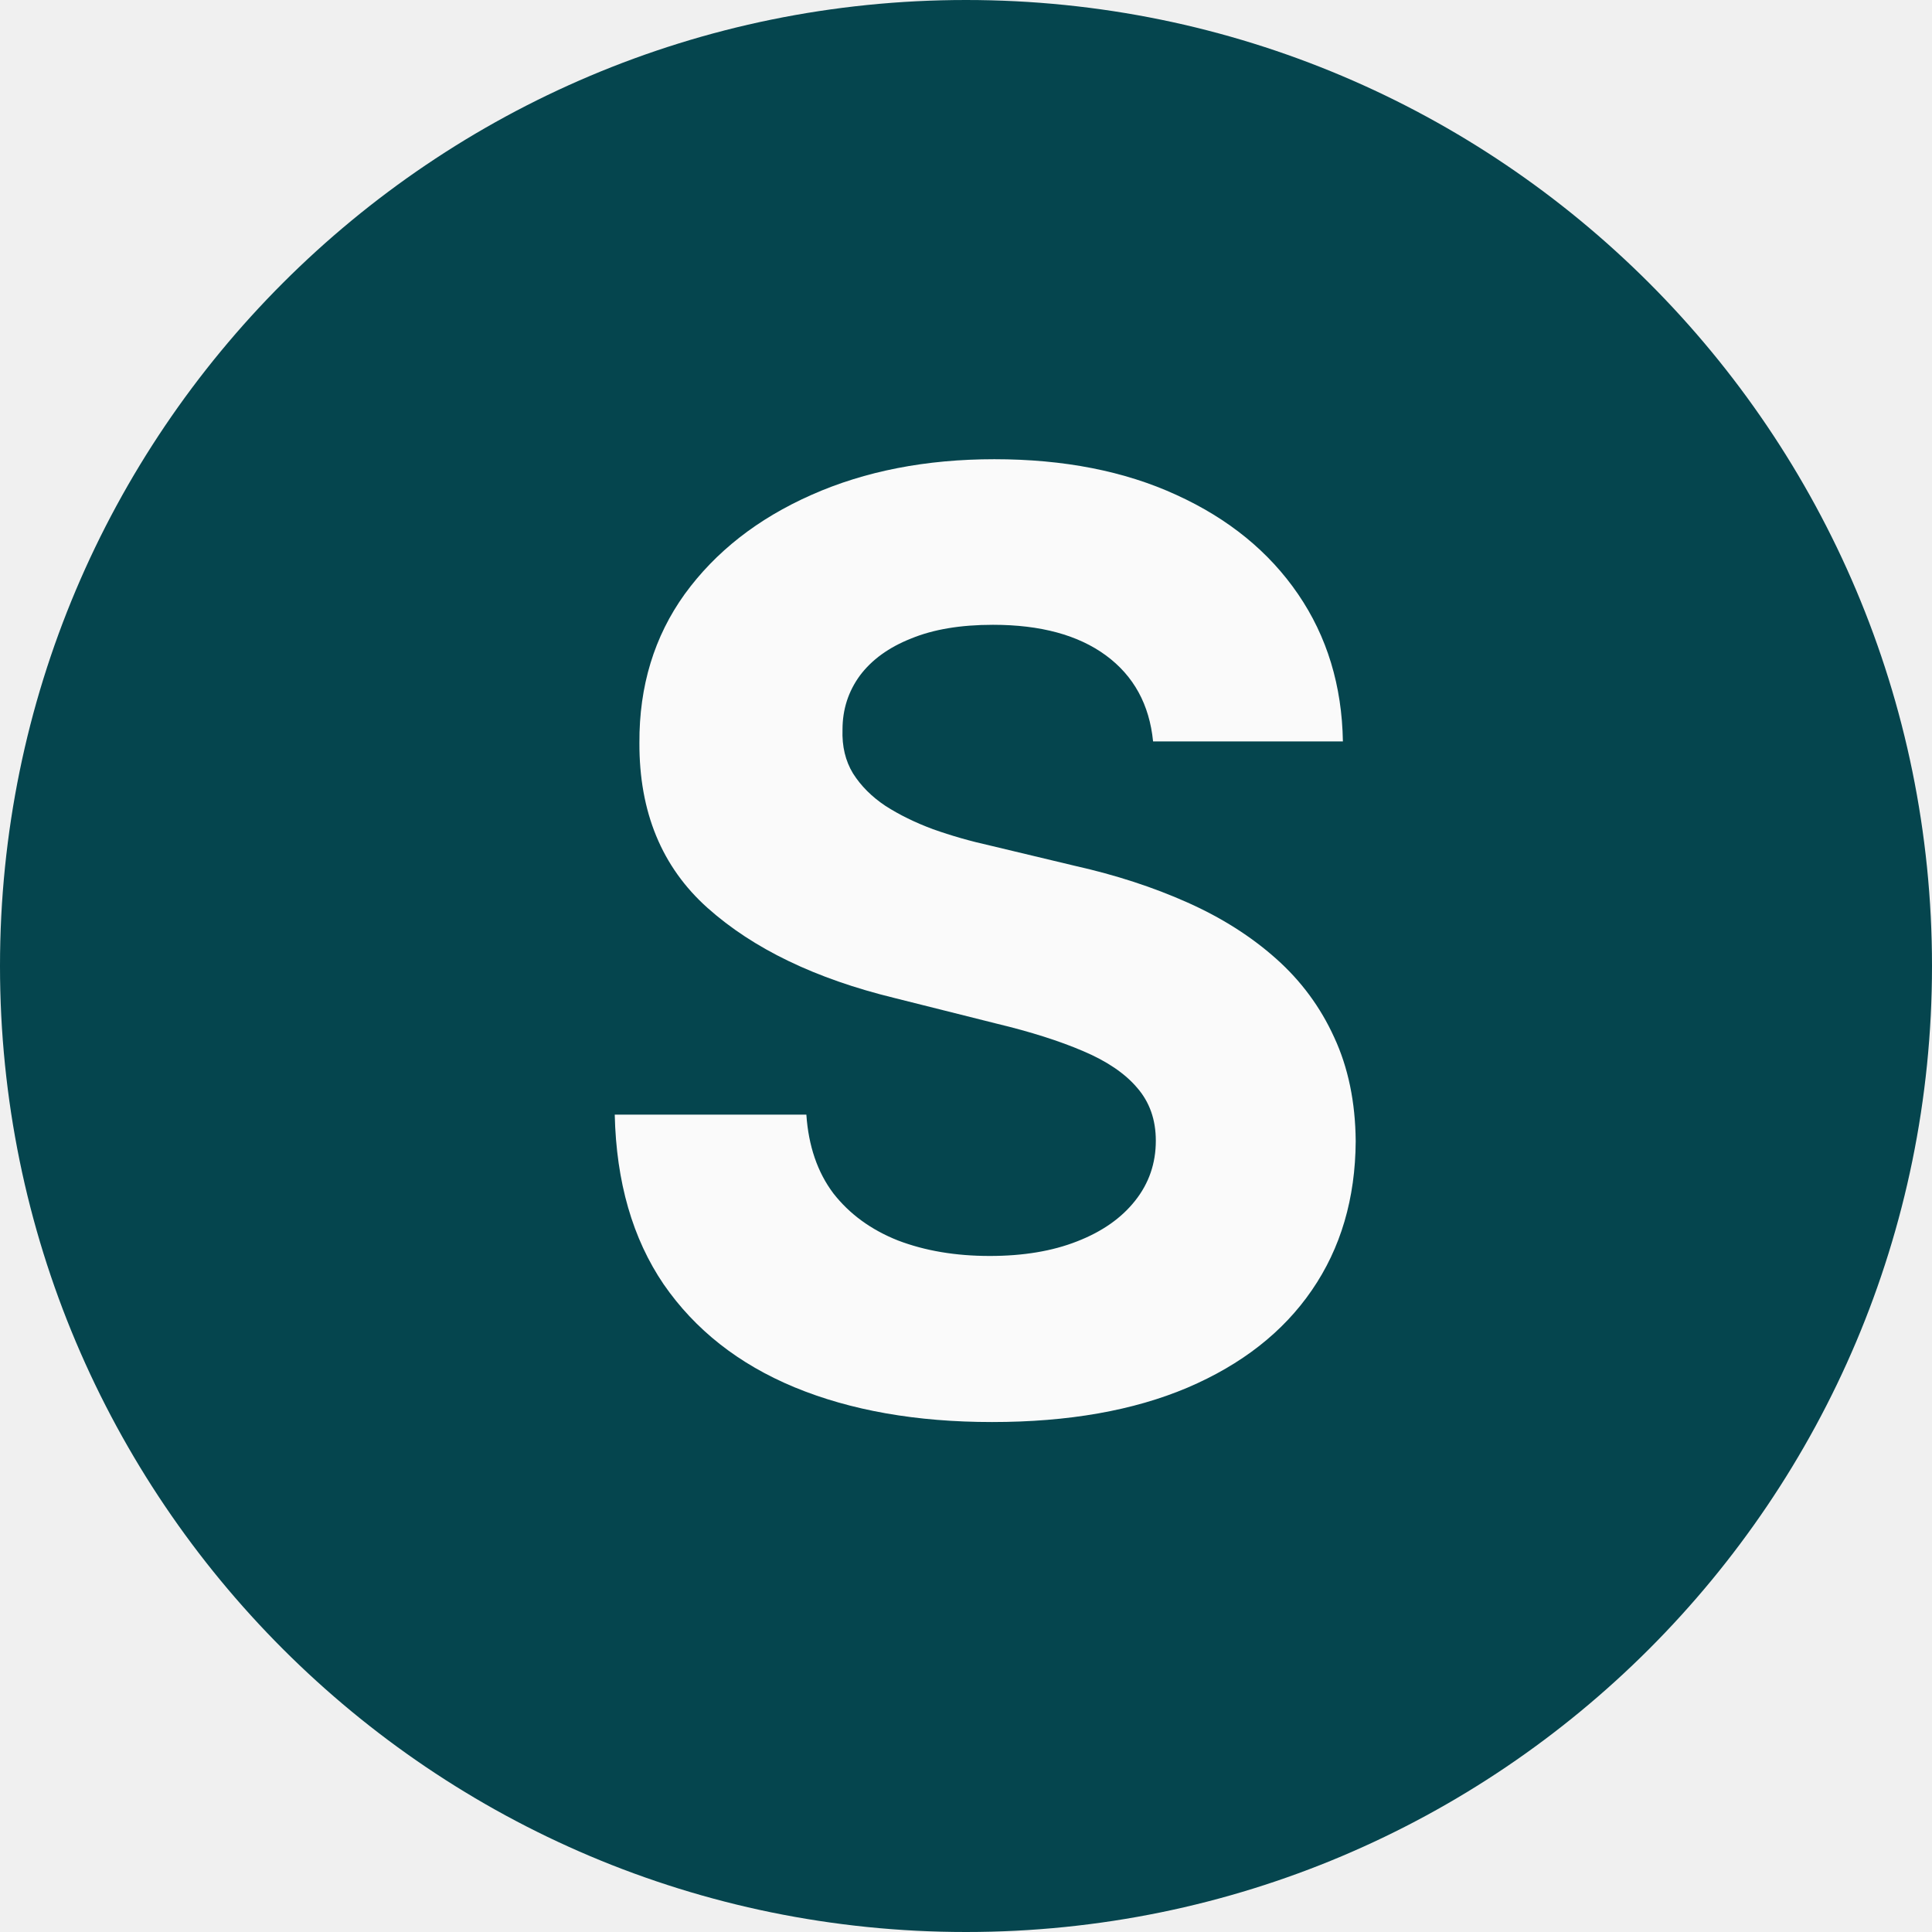
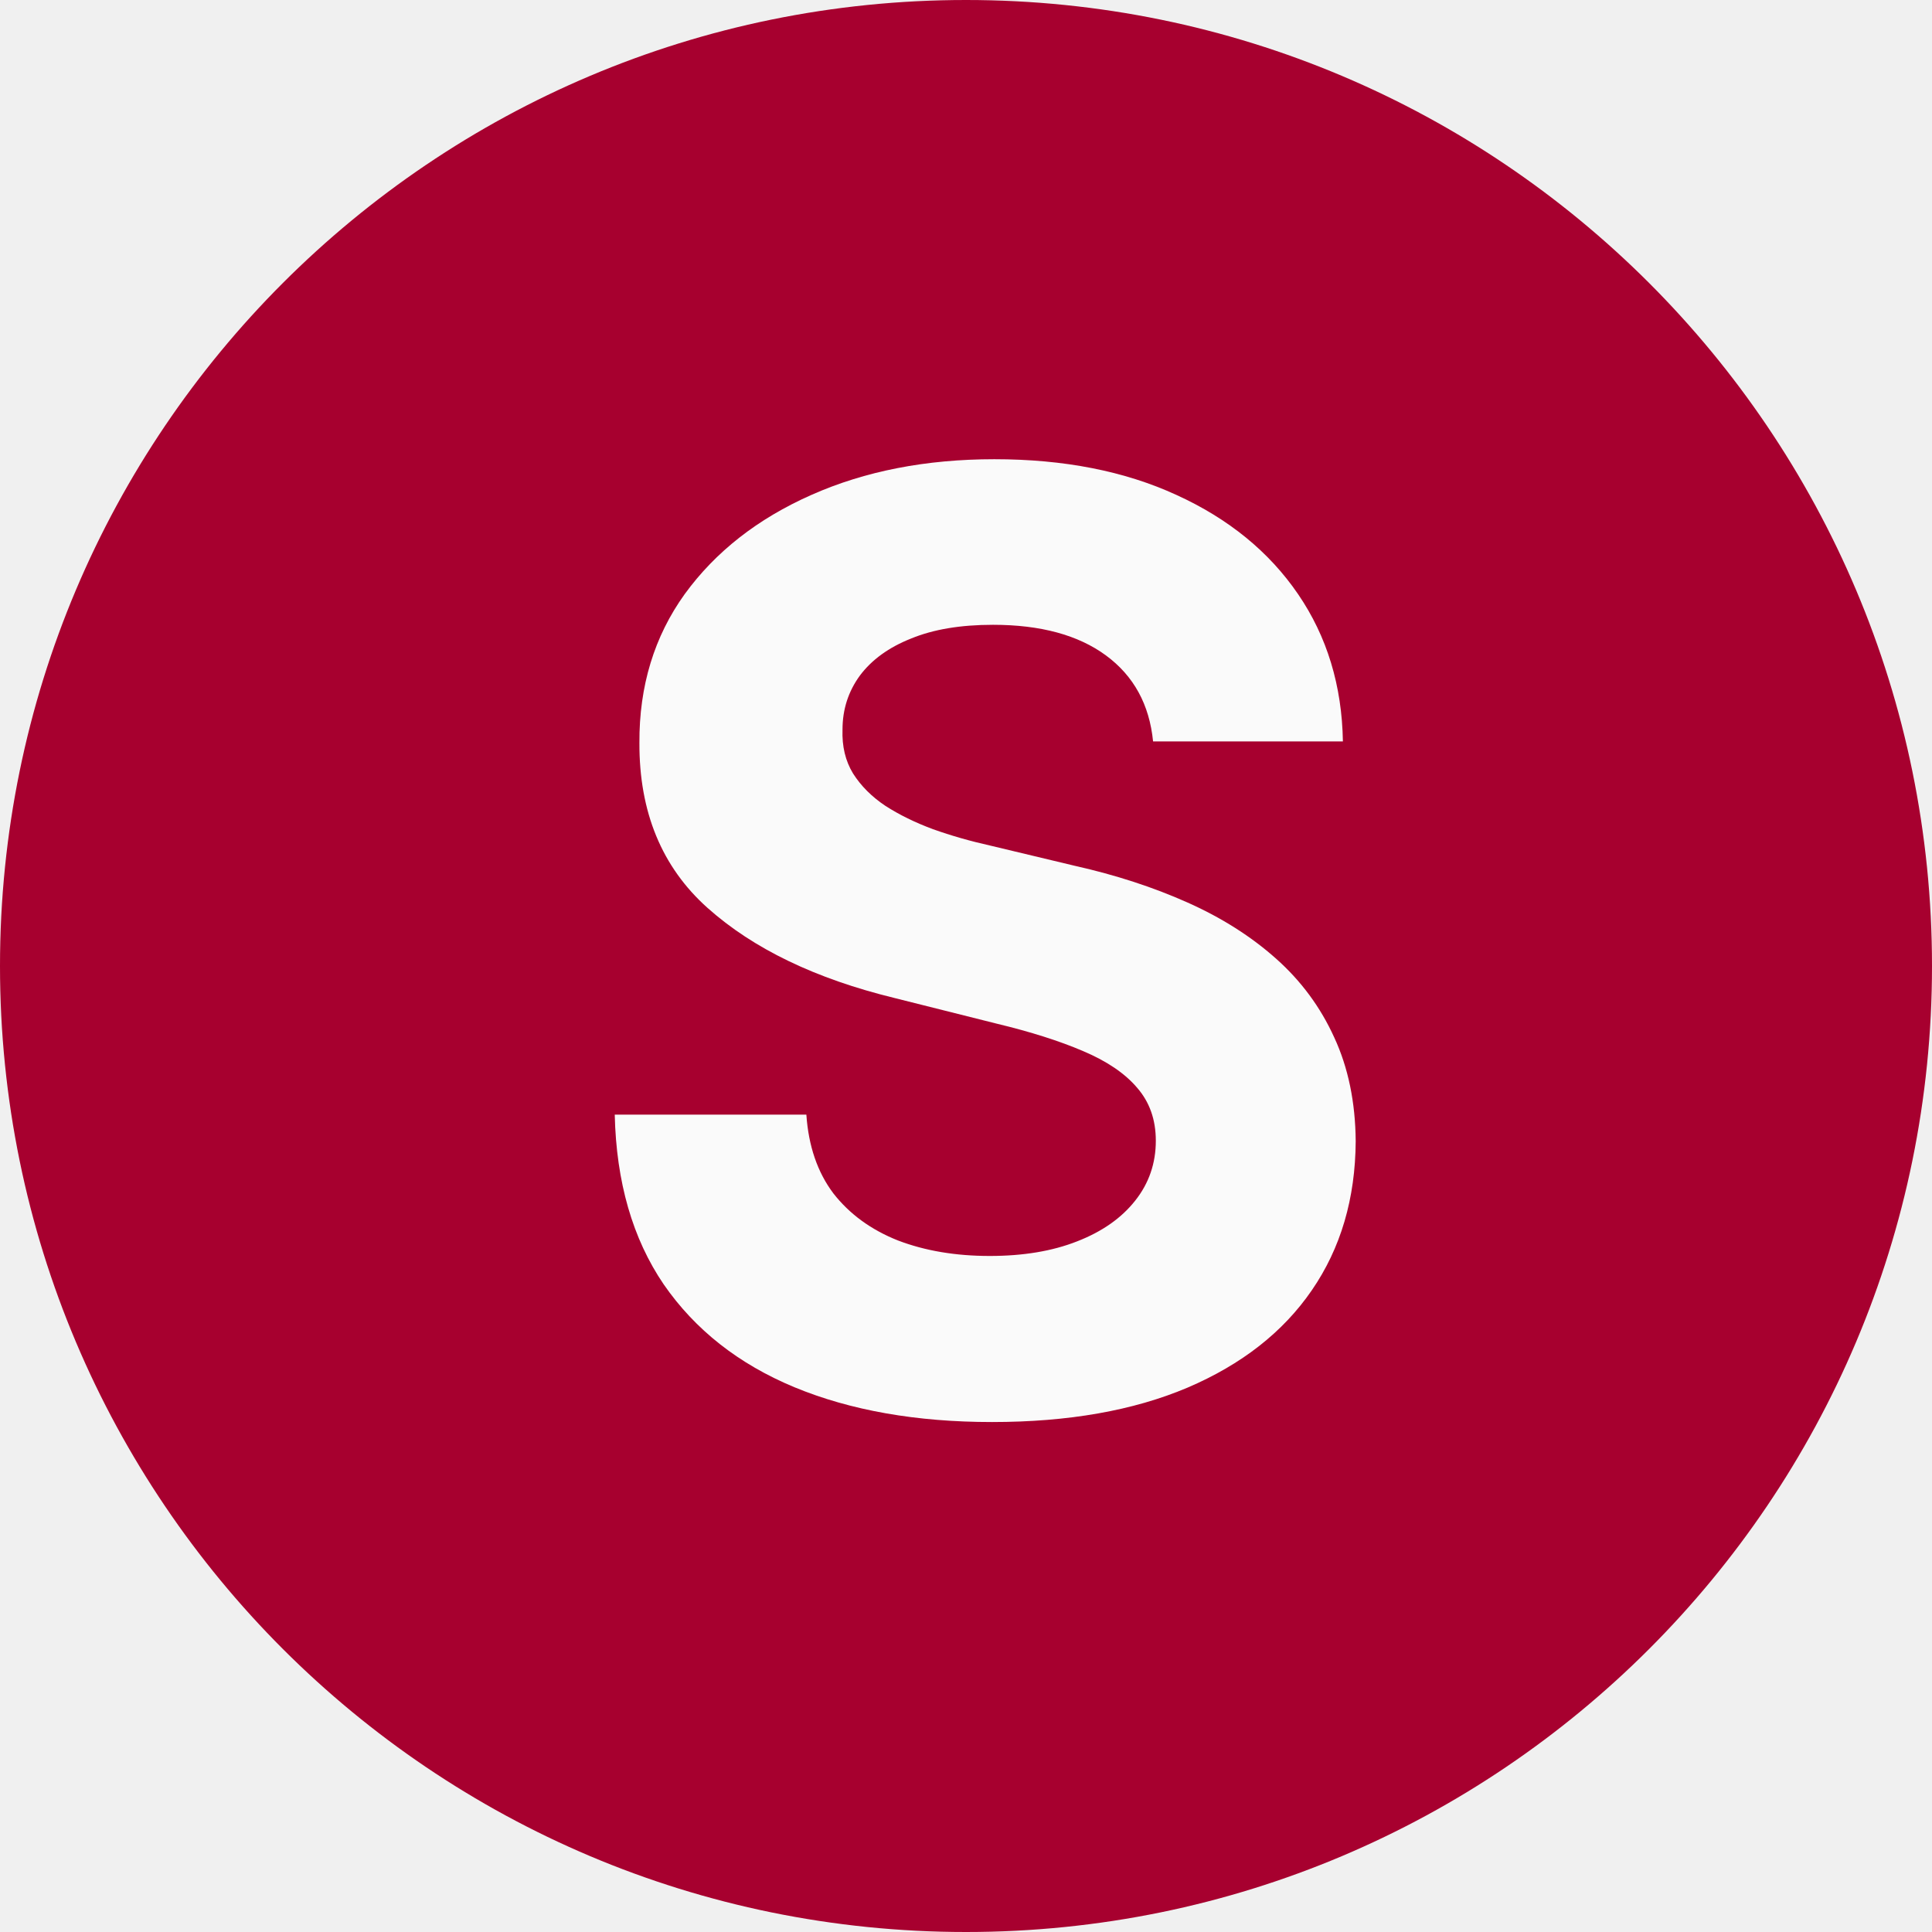
<svg xmlns="http://www.w3.org/2000/svg" width="48" height="48" viewBox="0 0 48 48" fill="none">
-   <g clip-path="url(#clip0_1_2)">
-     <circle cx="24" cy="24" r="24" fill="#05454E" />
+   <g clip-path="url(#clip0_3_2)">
+     <circle cx="24" cy="24" r="24" fill="#A7002F" />
    <path d="M28.648 18.421C28.557 17.504 28.167 16.792 27.477 16.284C26.788 15.777 25.852 15.523 24.671 15.523C23.867 15.523 23.189 15.636 22.636 15.864C22.083 16.083 21.659 16.39 21.364 16.784C21.076 17.178 20.932 17.625 20.932 18.125C20.917 18.542 21.004 18.905 21.193 19.216C21.39 19.526 21.659 19.796 22 20.023C22.341 20.242 22.735 20.436 23.182 20.602C23.629 20.761 24.106 20.898 24.614 21.011L26.704 21.511C27.72 21.739 28.651 22.042 29.5 22.421C30.349 22.799 31.083 23.265 31.704 23.818C32.326 24.371 32.807 25.023 33.148 25.773C33.496 26.523 33.674 27.383 33.682 28.352C33.674 29.776 33.311 31.011 32.591 32.057C31.879 33.095 30.849 33.901 29.5 34.477C28.159 35.045 26.542 35.33 24.648 35.33C22.769 35.33 21.133 35.042 19.739 34.466C18.352 33.89 17.269 33.038 16.489 31.909C15.716 30.773 15.311 29.367 15.273 27.693H20.034C20.087 28.474 20.311 29.125 20.704 29.648C21.106 30.163 21.64 30.553 22.307 30.818C22.981 31.076 23.742 31.204 24.591 31.204C25.424 31.204 26.148 31.083 26.761 30.841C27.383 30.599 27.864 30.261 28.204 29.829C28.546 29.398 28.716 28.901 28.716 28.341C28.716 27.818 28.561 27.379 28.25 27.023C27.947 26.667 27.5 26.364 26.909 26.114C26.326 25.864 25.61 25.636 24.761 25.432L22.227 24.796C20.265 24.318 18.716 23.572 17.579 22.557C16.443 21.542 15.879 20.174 15.886 18.454C15.879 17.046 16.254 15.814 17.011 14.761C17.776 13.708 18.826 12.886 20.159 12.296C21.492 11.704 23.008 11.409 24.704 11.409C26.432 11.409 27.939 11.704 29.227 12.296C30.523 12.886 31.53 13.708 32.25 14.761C32.97 15.814 33.341 17.034 33.364 18.421H28.648Z" fill="#FAFAFA" />
  </g>
  <defs>
-     <clipPath id="clip0_1_2">
+     <clipPath id="clip0_3_2">
      <rect width="48" height="48" fill="white" />
    </clipPath>
  </defs>
</svg>
